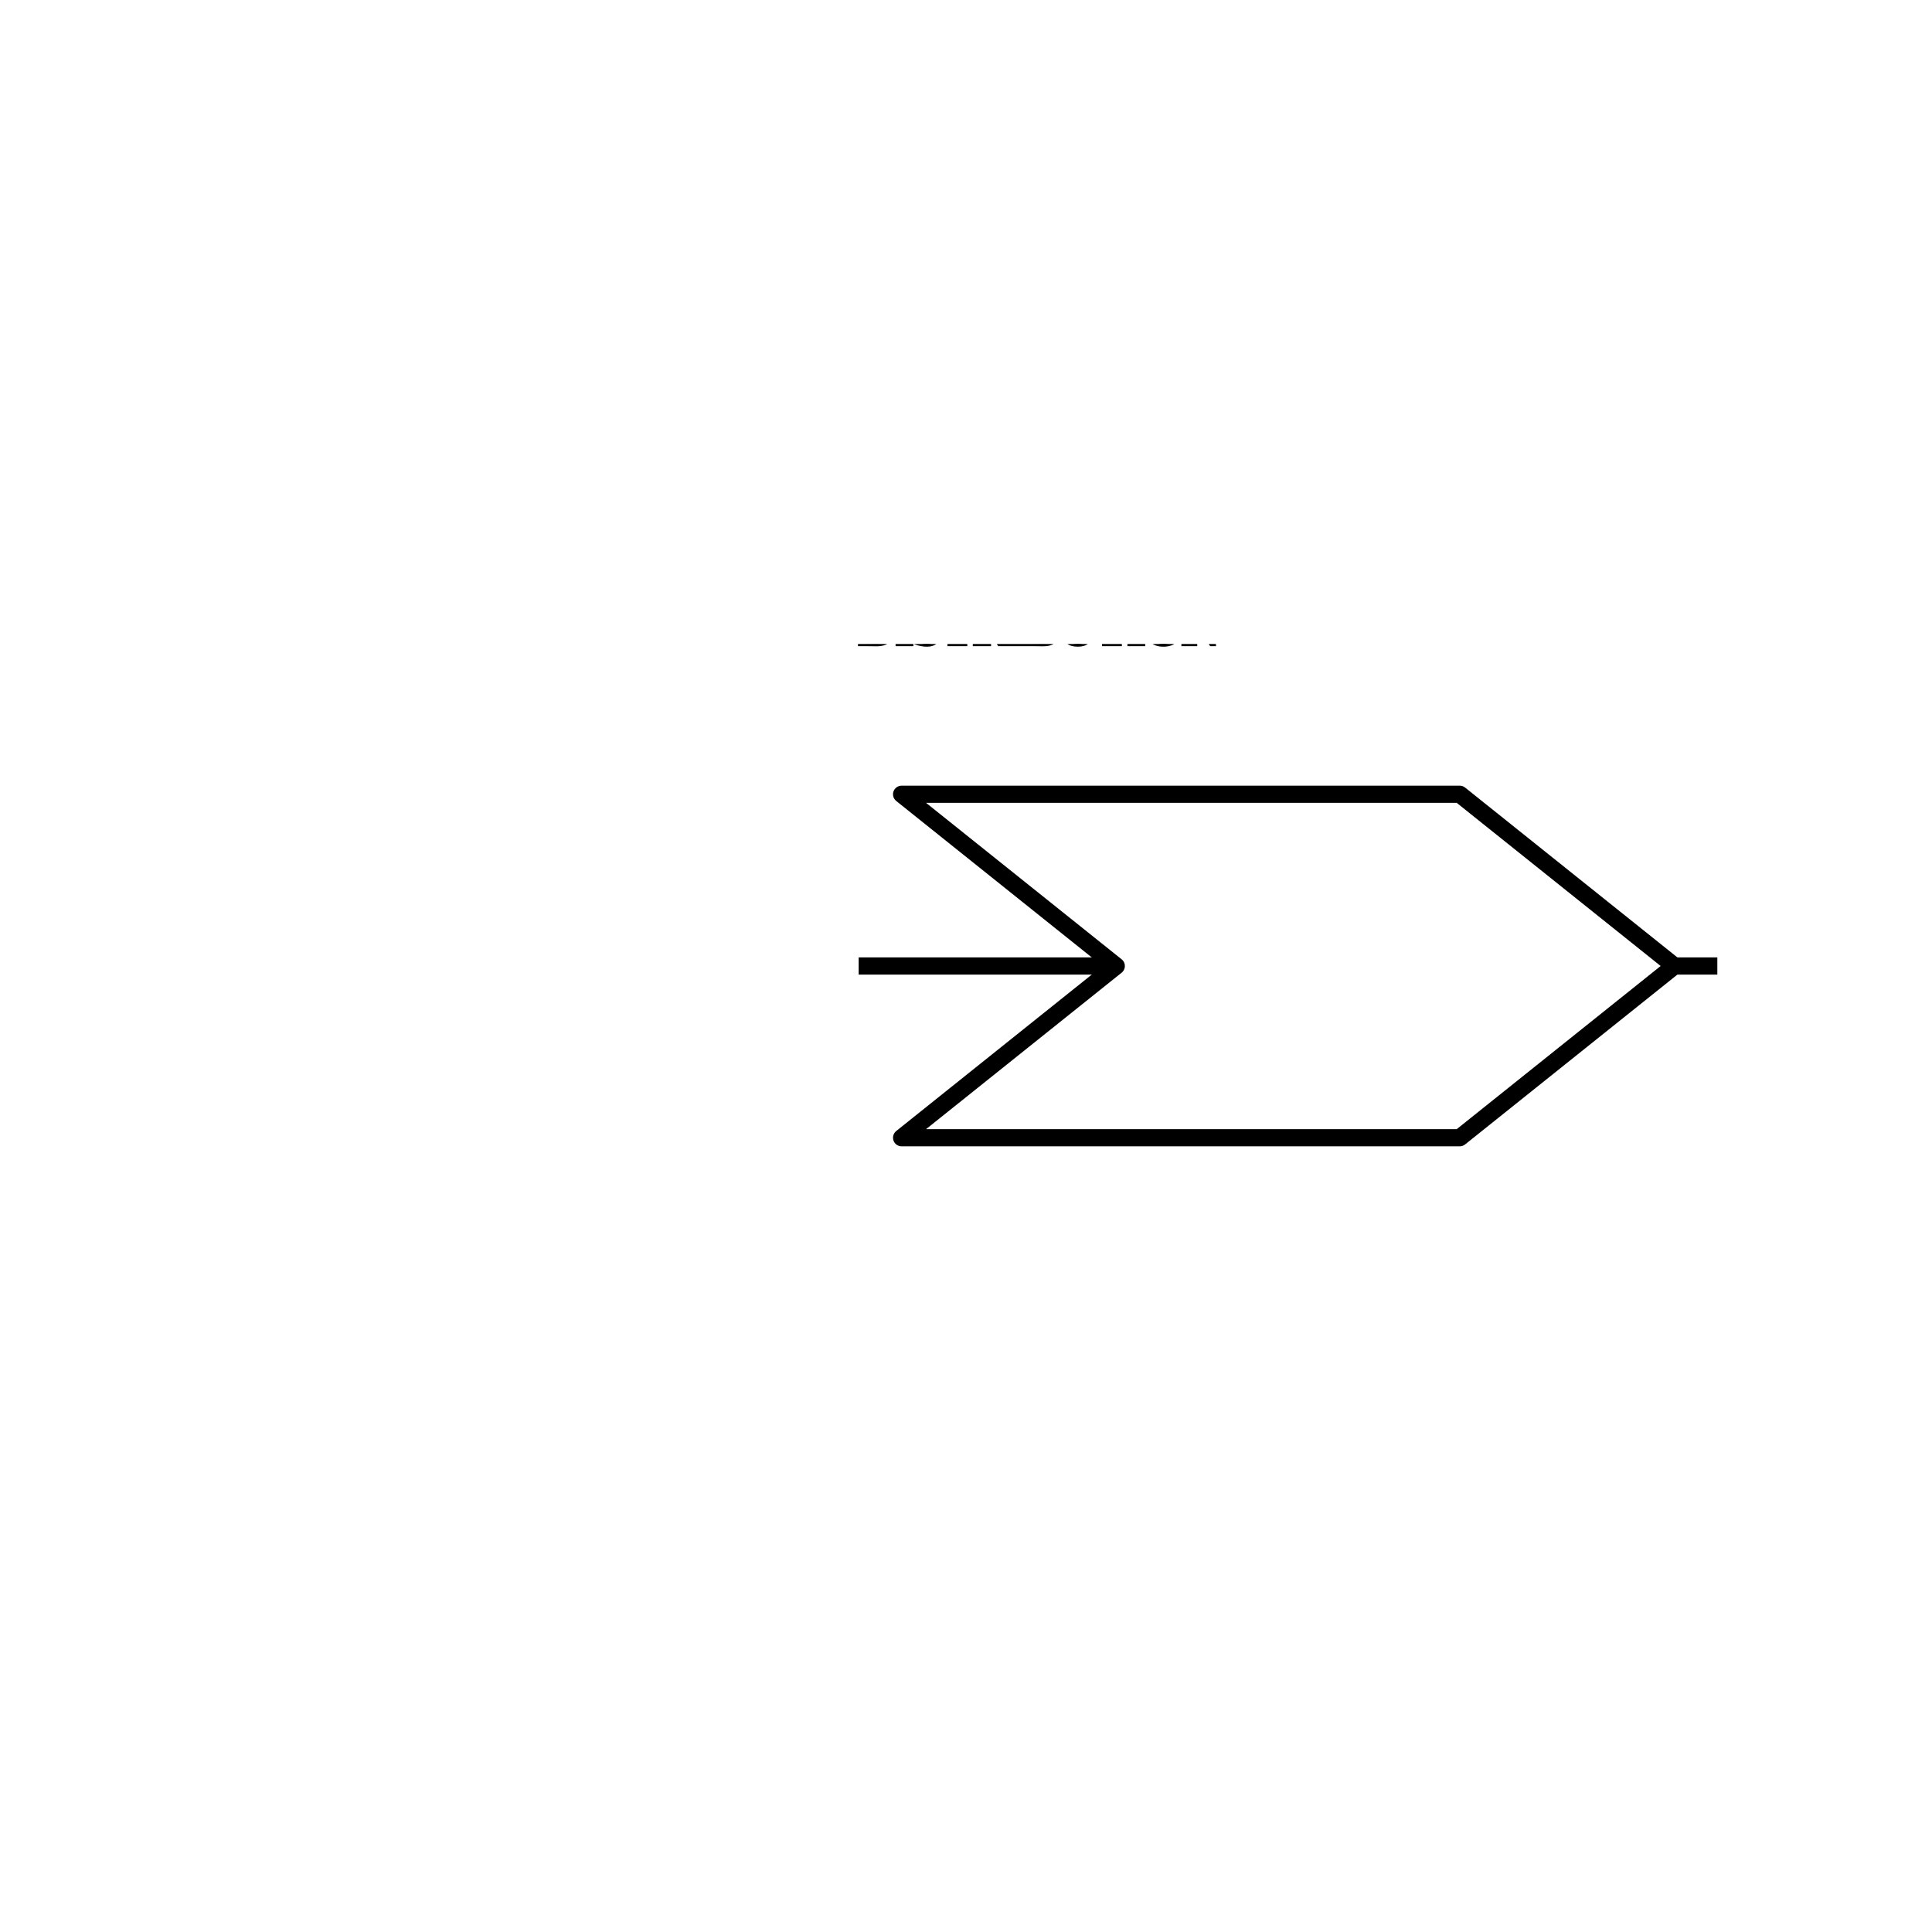
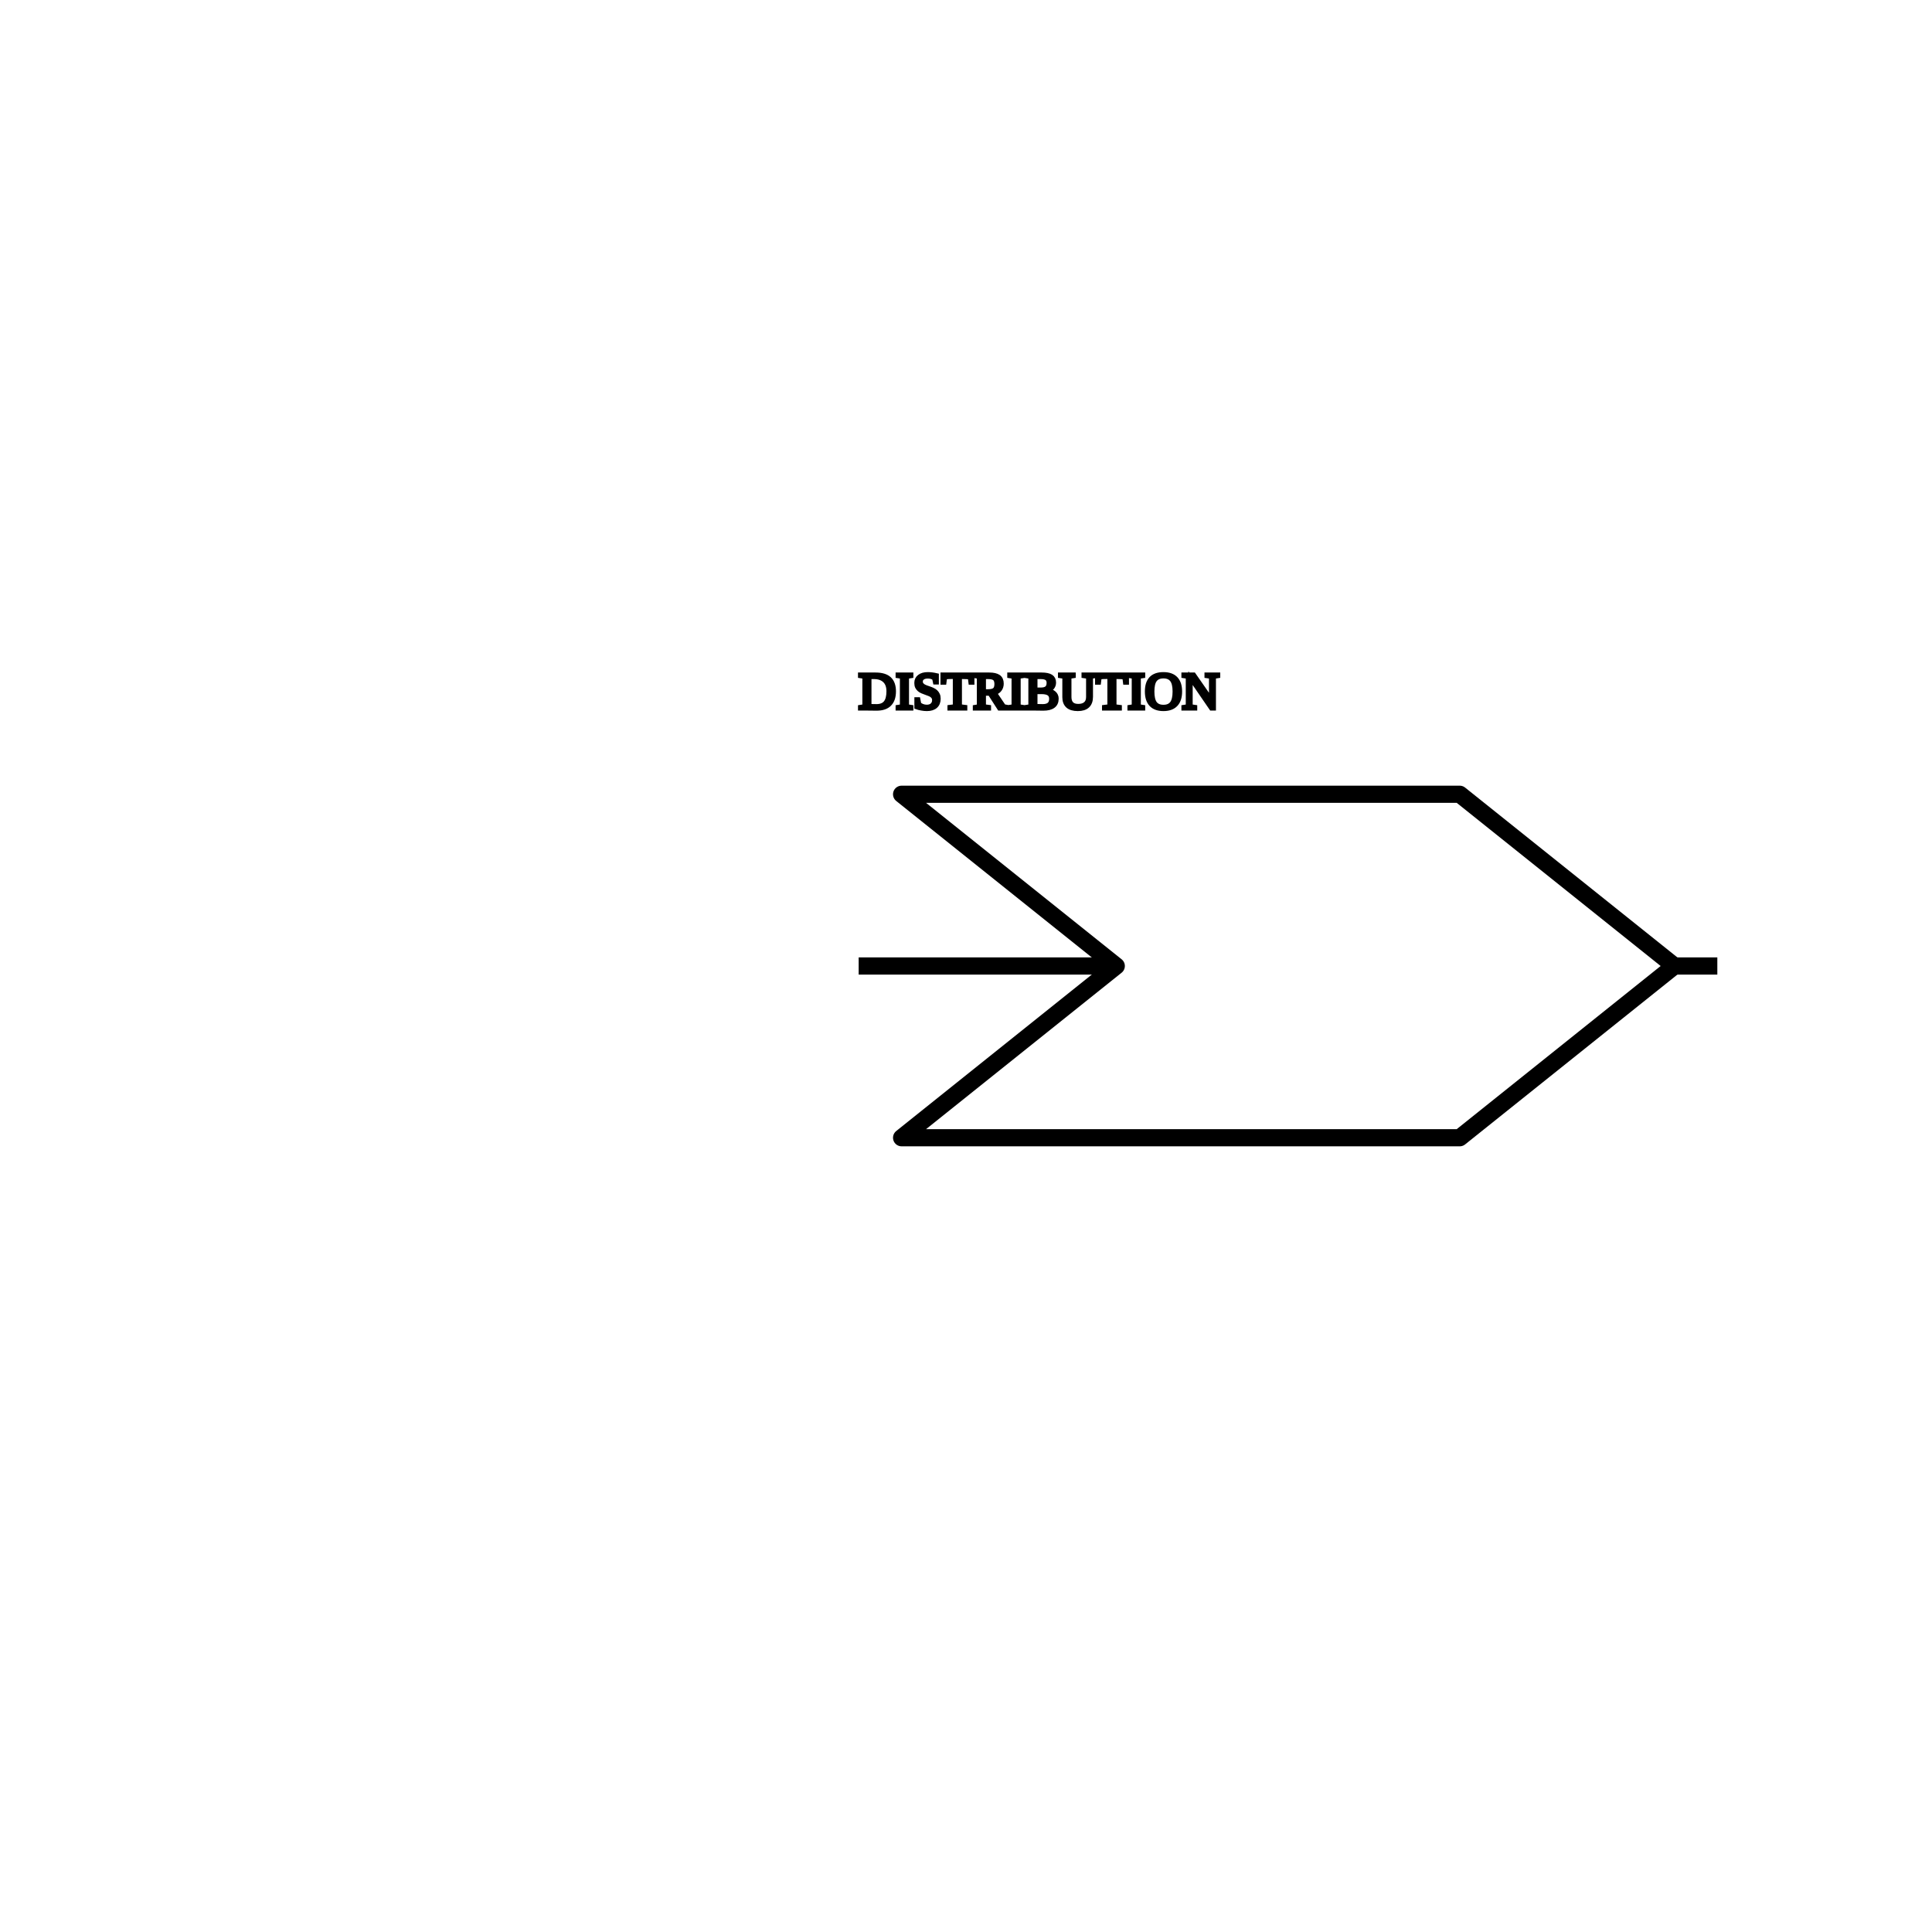
<svg xmlns="http://www.w3.org/2000/svg" width="600" height="600">
  <svg viewBox="0,0,200,150" x="100" y="200" height="200">
    <svg width="200" viewBox="0,0,200,100">
      <polygon stroke-linejoin="round" style="fill: transparent;" stroke="currentColor" stroke-width="4" points="10,10,140,10,190,50,140,90,10,90,60,50" />
      <line stroke="currentColor" stroke-width="4" x1="0" y1="50" x2="60" y2="50" />
      <line stroke="currentColor" stroke-width="4" x1="190" y1="50" x2="200" y2="50" />
    </svg>
-     <text stroke="currentColor" x="0" y="1rem" font-size="1rem">DISTRIBUTION</text>
+     <text stroke="currentColor" x="0" y="15" font-size="1rem">DISTRIBUTION</text>
    <svg height="55" width="80" x="60" y="47.5" viewBox="0,0,24,24" stroke-width="1.5" stroke="currentColor" fill="none">
      <path stroke-linecap="round" stroke-linejoin="round" d="M 5 4,H 19,V 10,H 5,V 4,M 12 10,V 14,M 5 12,H 19,M 5 12,V 14,M 19 12,V 14,M 3 14,H 7,V 18,H 3,V 14,M 10 14,H 14,V 18,H 10,V 14,M 17 14,H 21,V 18,H 17,V 14" />
    </svg>
  </svg>
</svg>
